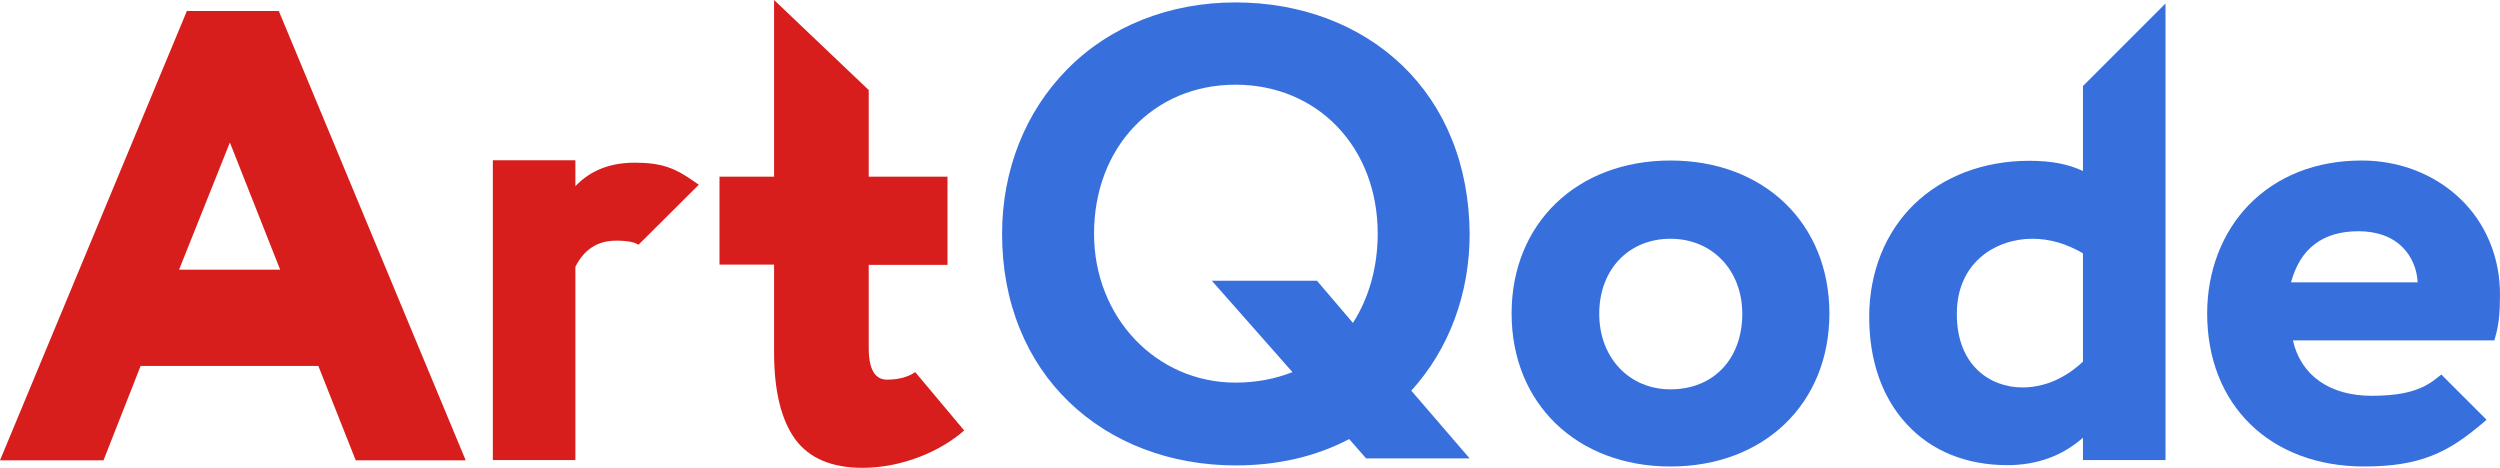
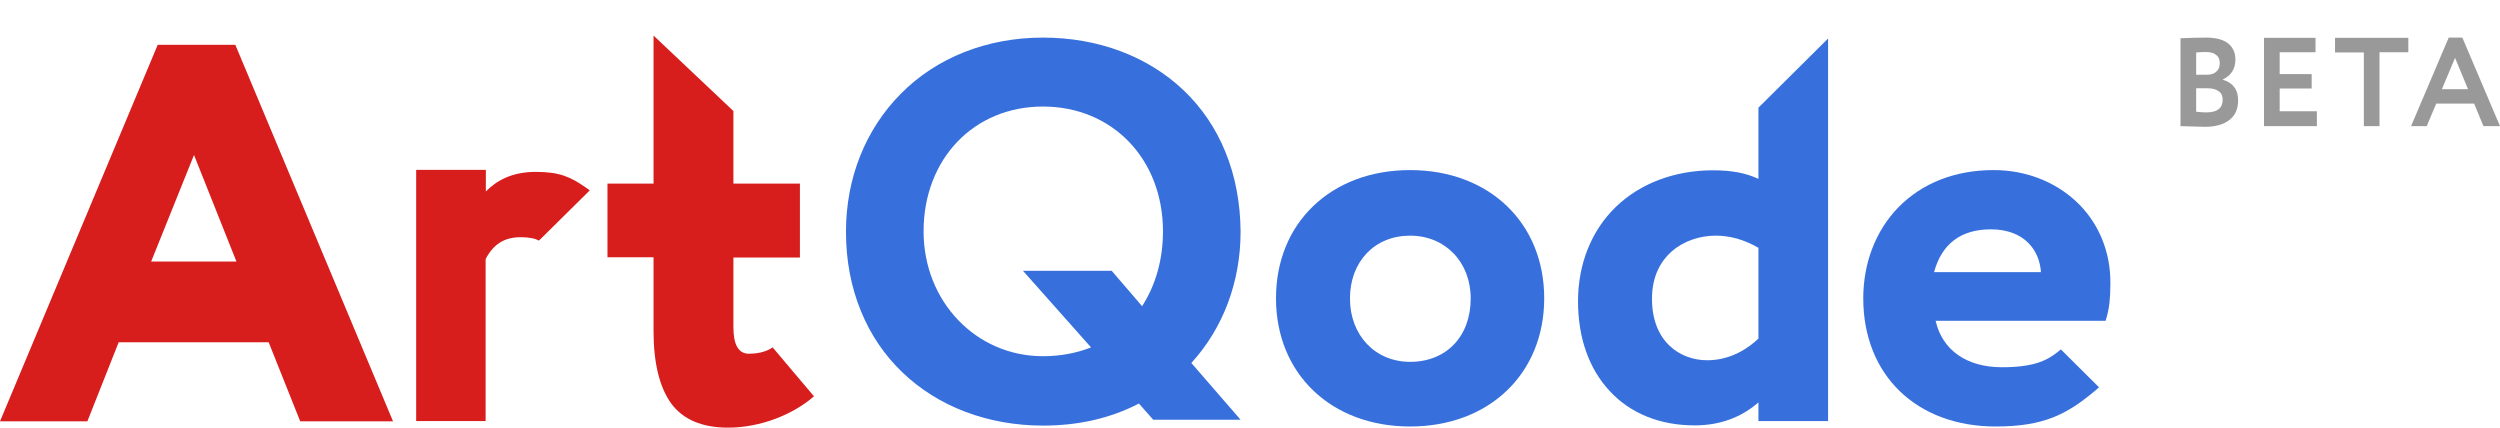
- <svg xmlns="http://www.w3.org/2000/svg" width="171" height="32" viewBox="0 0 171 32" fill="none">
-   <path d="M13.738 1.434C12.506 0.57 11.605 0.166 9.71 0.166C7.687 0.166 6.474 0.92 5.646 1.766V0H0V20.506H5.646V7.283C6.271 6.069 7.172 5.499 8.46 5.499C9.361 5.499 9.729 5.664 9.729 5.664L9.968 5.775L14.087 1.674L13.738 1.434Z" transform="translate(33.7103 10.9609)" fill="#D81D1D" />
-   <path d="M10.869 0C4.469 0 0 4.303 0 10.464C0 16.625 4.469 20.929 10.869 20.929C17.269 20.929 21.738 16.625 21.738 10.464C21.738 4.303 17.269 0 10.869 0ZM10.869 15.651C8.037 15.651 5.995 13.48 5.995 10.483C5.995 7.467 8 5.352 10.869 5.352C13.72 5.352 15.779 7.503 15.779 10.483C15.779 13.572 13.812 15.651 10.869 15.651Z" transform="translate(103.393 10.9793)" fill="#3770DD" />
-   <path d="M14.621 11.457C13.609 10.979 12.451 10.759 10.943 10.759C7.834 10.759 5.039 11.825 3.071 13.738C1.085 15.669 0 18.409 0 21.444C0 24.423 0.883 26.961 2.575 28.782C4.267 30.621 6.657 31.577 9.453 31.577C11.457 31.577 13.205 30.952 14.621 29.701V31.228H20.267V0L14.621 5.646V11.457ZM11.163 16.092C12.34 16.092 13.48 16.423 14.621 17.085V24.497C13.885 25.195 12.451 26.262 10.483 26.262C8.239 26.262 5.995 24.717 5.995 21.26C5.977 17.71 8.662 16.092 11.163 16.092Z" transform="translate(127.853 0.23908)" fill="#3770DD" />
-   <path d="M17.251 2.556C15.503 0.92 13.131 0 10.575 0C7.43 0 4.763 1.067 2.832 3.053C1.011 4.947 0 7.577 0 10.464C0 16.736 4.322 20.929 10.74 20.929C14.621 20.929 16.515 19.936 18.814 17.986L19.108 17.729L16.018 14.639L15.761 14.841C14.841 15.595 13.701 16.092 11.237 16.092C8.386 16.092 6.4 14.694 5.867 12.303H19.641L19.715 12.046C19.936 11.274 20.028 10.501 20.028 9.287C20.064 6.676 19.071 4.267 17.251 2.556ZM10.354 4.837C11.623 4.837 12.69 5.223 13.407 5.977C13.995 6.584 14.345 7.411 14.4 8.331H5.738C6.363 6.014 7.908 4.837 10.354 4.837Z" transform="translate(150.97 10.9793)" fill="#3770DD" />
-   <path d="M30.749 9.324C29.977 7.411 28.837 5.72 27.384 4.322C24.478 1.526 20.432 0 15.963 0C11.457 0 7.356 1.618 4.451 4.579C1.582 7.485 0 11.476 0 15.835C0 18.17 0.405 20.34 1.214 22.326C1.986 24.239 3.126 25.931 4.579 27.329C7.467 30.124 11.513 31.669 15.982 31.669C18.851 31.669 21.462 31.062 23.742 29.867L24.901 31.191H31.982L27.991 26.556C30.566 23.724 31.982 19.936 31.982 15.835C31.963 13.499 31.559 11.31 30.749 9.324ZM15.963 26.005C10.538 26.005 6.29 21.536 6.29 15.816C6.29 9.913 10.354 5.628 15.963 5.628C21.591 5.628 25.692 9.913 25.692 15.816C25.692 18.097 25.103 20.193 24 21.922L21.536 19.035H14.345L19.862 25.287C18.648 25.765 17.343 26.005 15.963 26.005Z" transform="translate(68.5425 0.165518)" fill="#3770DD" />
-   <path d="M7.08 30.731H0L12.782 0H19.071L31.853 30.731H24.331L21.775 24.276H9.618L7.08 30.731ZM19.163 17.692L15.724 8.993L12.248 17.692H19.163Z" transform="translate(0 0.754023)" fill="#D81D1D" />
-   <path d="M3.733 24.11V18.097H0V12.083H3.733V0L10.207 6.161V12.083H15.595V18.115H10.207V23.816C10.207 25.251 10.63 25.968 11.457 25.968C12.377 25.968 12.984 25.729 13.389 25.453L16.736 29.444C15.062 30.915 12.432 32 9.766 32C7.669 32 6.124 31.338 5.168 30.032C4.23 28.726 3.733 26.759 3.733 24.11Z" transform="translate(49.2138)" fill="#D81D1D" />
+ <svg xmlns="http://www.w3.org/2000/svg" width="152" height="26" viewBox="0 0 152 26" fill="none">
+   <path d="M10.306 1.069C9.382 0.425 8.706 0.123 7.285 0.123C5.767 0.123 4.857 0.685 4.236 1.315V0H0V15.275H4.222V5.425C4.691 4.521 5.367 4.096 6.333 4.096C7.009 4.096 7.285 4.22 7.285 4.22L7.464 4.302L10.555 1.247L10.306 1.069Z" transform="translate(25.3035 10.3274)" fill="#D81D1D" />
+   <path d="M8.154 0C3.353 0 0 3.206 0 7.795C0 12.385 3.353 15.59 8.154 15.59C12.955 15.59 16.308 12.385 16.308 7.795C16.308 3.206 12.955 0 8.154 0ZM8.154 11.659C6.029 11.659 4.498 10.042 4.498 7.809C4.498 5.562 6.002 3.987 8.154 3.987C10.293 3.987 11.838 5.59 11.838 7.809C11.838 10.111 10.361 11.659 8.154 11.659Z" transform="translate(77.58 10.3411)" fill="#3770DD" />
+   <path d="M10.969 8.535C10.21 8.179 9.341 8.014 8.209 8.014C5.877 8.014 3.78 8.809 2.304 10.234C0.814 11.672 0 13.713 0 15.974C0 18.193 0.662 20.084 1.932 21.44C3.201 22.81 4.994 23.523 7.092 23.523C8.595 23.523 9.906 23.057 10.969 22.125V23.262H15.204V0L10.969 4.206V8.535ZM8.375 11.987C9.258 11.987 10.113 12.234 10.969 12.727V18.248C10.417 18.769 9.341 19.563 7.864 19.563C6.181 19.563 4.498 18.413 4.498 15.837C4.484 13.193 6.498 11.987 8.375 11.987Z" transform="translate(95.9437 2.34036)" fill="#3770DD" />
+   <path d="M12.941 1.904C11.631 0.685 9.851 0 7.933 0C5.574 0 3.573 0.795 2.125 2.274C0.759 3.685 0 5.644 0 7.795C0 12.467 3.242 15.59 8.057 15.59C10.969 15.59 12.39 14.851 14.114 13.399L14.335 13.207L12.017 10.905L11.824 11.056C11.134 11.617 10.279 11.987 8.43 11.987C6.291 11.987 4.801 10.946 4.401 9.165H14.735L14.79 8.973C14.956 8.398 15.025 7.823 15.025 6.918C15.052 4.973 14.307 3.178 12.941 1.904ZM7.768 3.603C8.72 3.603 9.52 3.891 10.058 4.452C10.499 4.905 10.762 5.521 10.803 6.206H4.305C4.774 4.48 5.933 3.603 7.768 3.603Z" transform="translate(113.286 10.3411)" fill="#3770DD" />
+   <path d="M23.068 6.946C22.489 5.521 21.634 4.261 20.544 3.219C18.364 1.137 15.328 0 11.976 0C8.595 0 5.519 1.206 3.339 3.411C1.187 5.576 0 8.549 0 11.796C0 13.536 0.304 15.152 0.911 16.632C1.49 18.056 2.345 19.317 3.435 20.358C5.602 22.44 8.637 23.591 11.989 23.591C14.142 23.591 16.101 23.139 17.812 22.249L18.681 23.235H23.993L20.999 19.783C22.93 17.673 23.993 14.851 23.993 11.796C23.979 10.056 23.675 8.425 23.068 6.946ZM11.976 19.372C7.906 19.372 4.719 16.043 4.719 11.782C4.719 7.384 7.768 4.192 11.976 4.192C16.198 4.192 19.274 7.384 19.274 11.782C19.274 13.481 18.833 15.042 18.005 16.33L16.156 14.179H10.762L14.901 18.837C13.99 19.194 13.011 19.372 11.976 19.372Z" transform="translate(51.4349 2.28556)" fill="#3770DD" />
+   <path d="M5.312 22.892H0L9.589 0H14.307L23.896 22.892H18.253L16.335 18.084H7.216L5.312 22.892ZM14.376 13.179L11.796 6.699L9.189 13.179H14.376Z" transform="translate(0 2.72396)" fill="#D81D1D" />
+   <path d="M2.801 17.96V13.481H0V9.001H2.801V0L7.657 4.589V9.001H11.7V13.494H7.657V17.741C7.657 18.81 7.975 19.344 8.595 19.344C9.285 19.344 9.741 19.166 10.044 18.961L12.555 21.933C11.3 23.029 9.327 23.838 7.326 23.838C5.753 23.838 4.594 23.345 3.877 22.372C3.173 21.399 2.801 19.933 2.801 17.96Z" transform="translate(36.9343 2.16226)" fill="#D81D1D" />
+   <path opacity="0.4" d="M0 5.384V0.041C0.552 0.014 1.076 0 1.559 0C2.152 0 2.607 0.123 2.897 0.356C3.187 0.589 3.339 0.918 3.339 1.329C3.339 1.904 3.076 2.315 2.566 2.548V2.562C2.856 2.644 3.09 2.781 3.256 3C3.421 3.206 3.504 3.48 3.504 3.822C3.504 4.343 3.325 4.74 2.966 5.014C2.607 5.288 2.111 5.425 1.504 5.425C0.897 5.411 0.386 5.398 0 5.384ZM1.545 0.877C1.324 0.877 1.117 0.89 0.952 0.904V2.26H1.587C1.835 2.26 2.028 2.206 2.166 2.082C2.318 1.959 2.387 1.781 2.387 1.548C2.387 1.329 2.318 1.164 2.166 1.055C2.028 0.932 1.821 0.877 1.545 0.877ZM1.628 3.082H0.952V4.507C1.2 4.535 1.407 4.548 1.573 4.548C2.235 4.548 2.566 4.288 2.566 3.767C2.566 3.548 2.483 3.37 2.318 3.261C2.152 3.137 1.931 3.082 1.628 3.082Z" transform="translate(132.574 2.28556)" fill="black" />
+   <path opacity="0.4" d="M3.201 5.37H0V0H3.132V0.877H0.952V2.206H2.897V3.082H0.952V4.466H3.214V5.37H3.201Z" transform="translate(137.652 2.29926)" fill="black" />
+   <path opacity="0.4" d="M1.752 0.89H0V0H4.456V0.877H2.704V5.37H1.752V0.89Z" transform="translate(141.97 2.29926)" fill="black" />
+   <path opacity="0.4" d="M0.952 5.384H0L2.29 0H3.118L5.408 5.384H4.401L3.835 4.014H1.531L0.952 5.384ZM3.463 3.137L2.676 1.233L1.876 3.137H3.463Z" transform="translate(146.592 2.28556)" fill="black" />
</svg>
